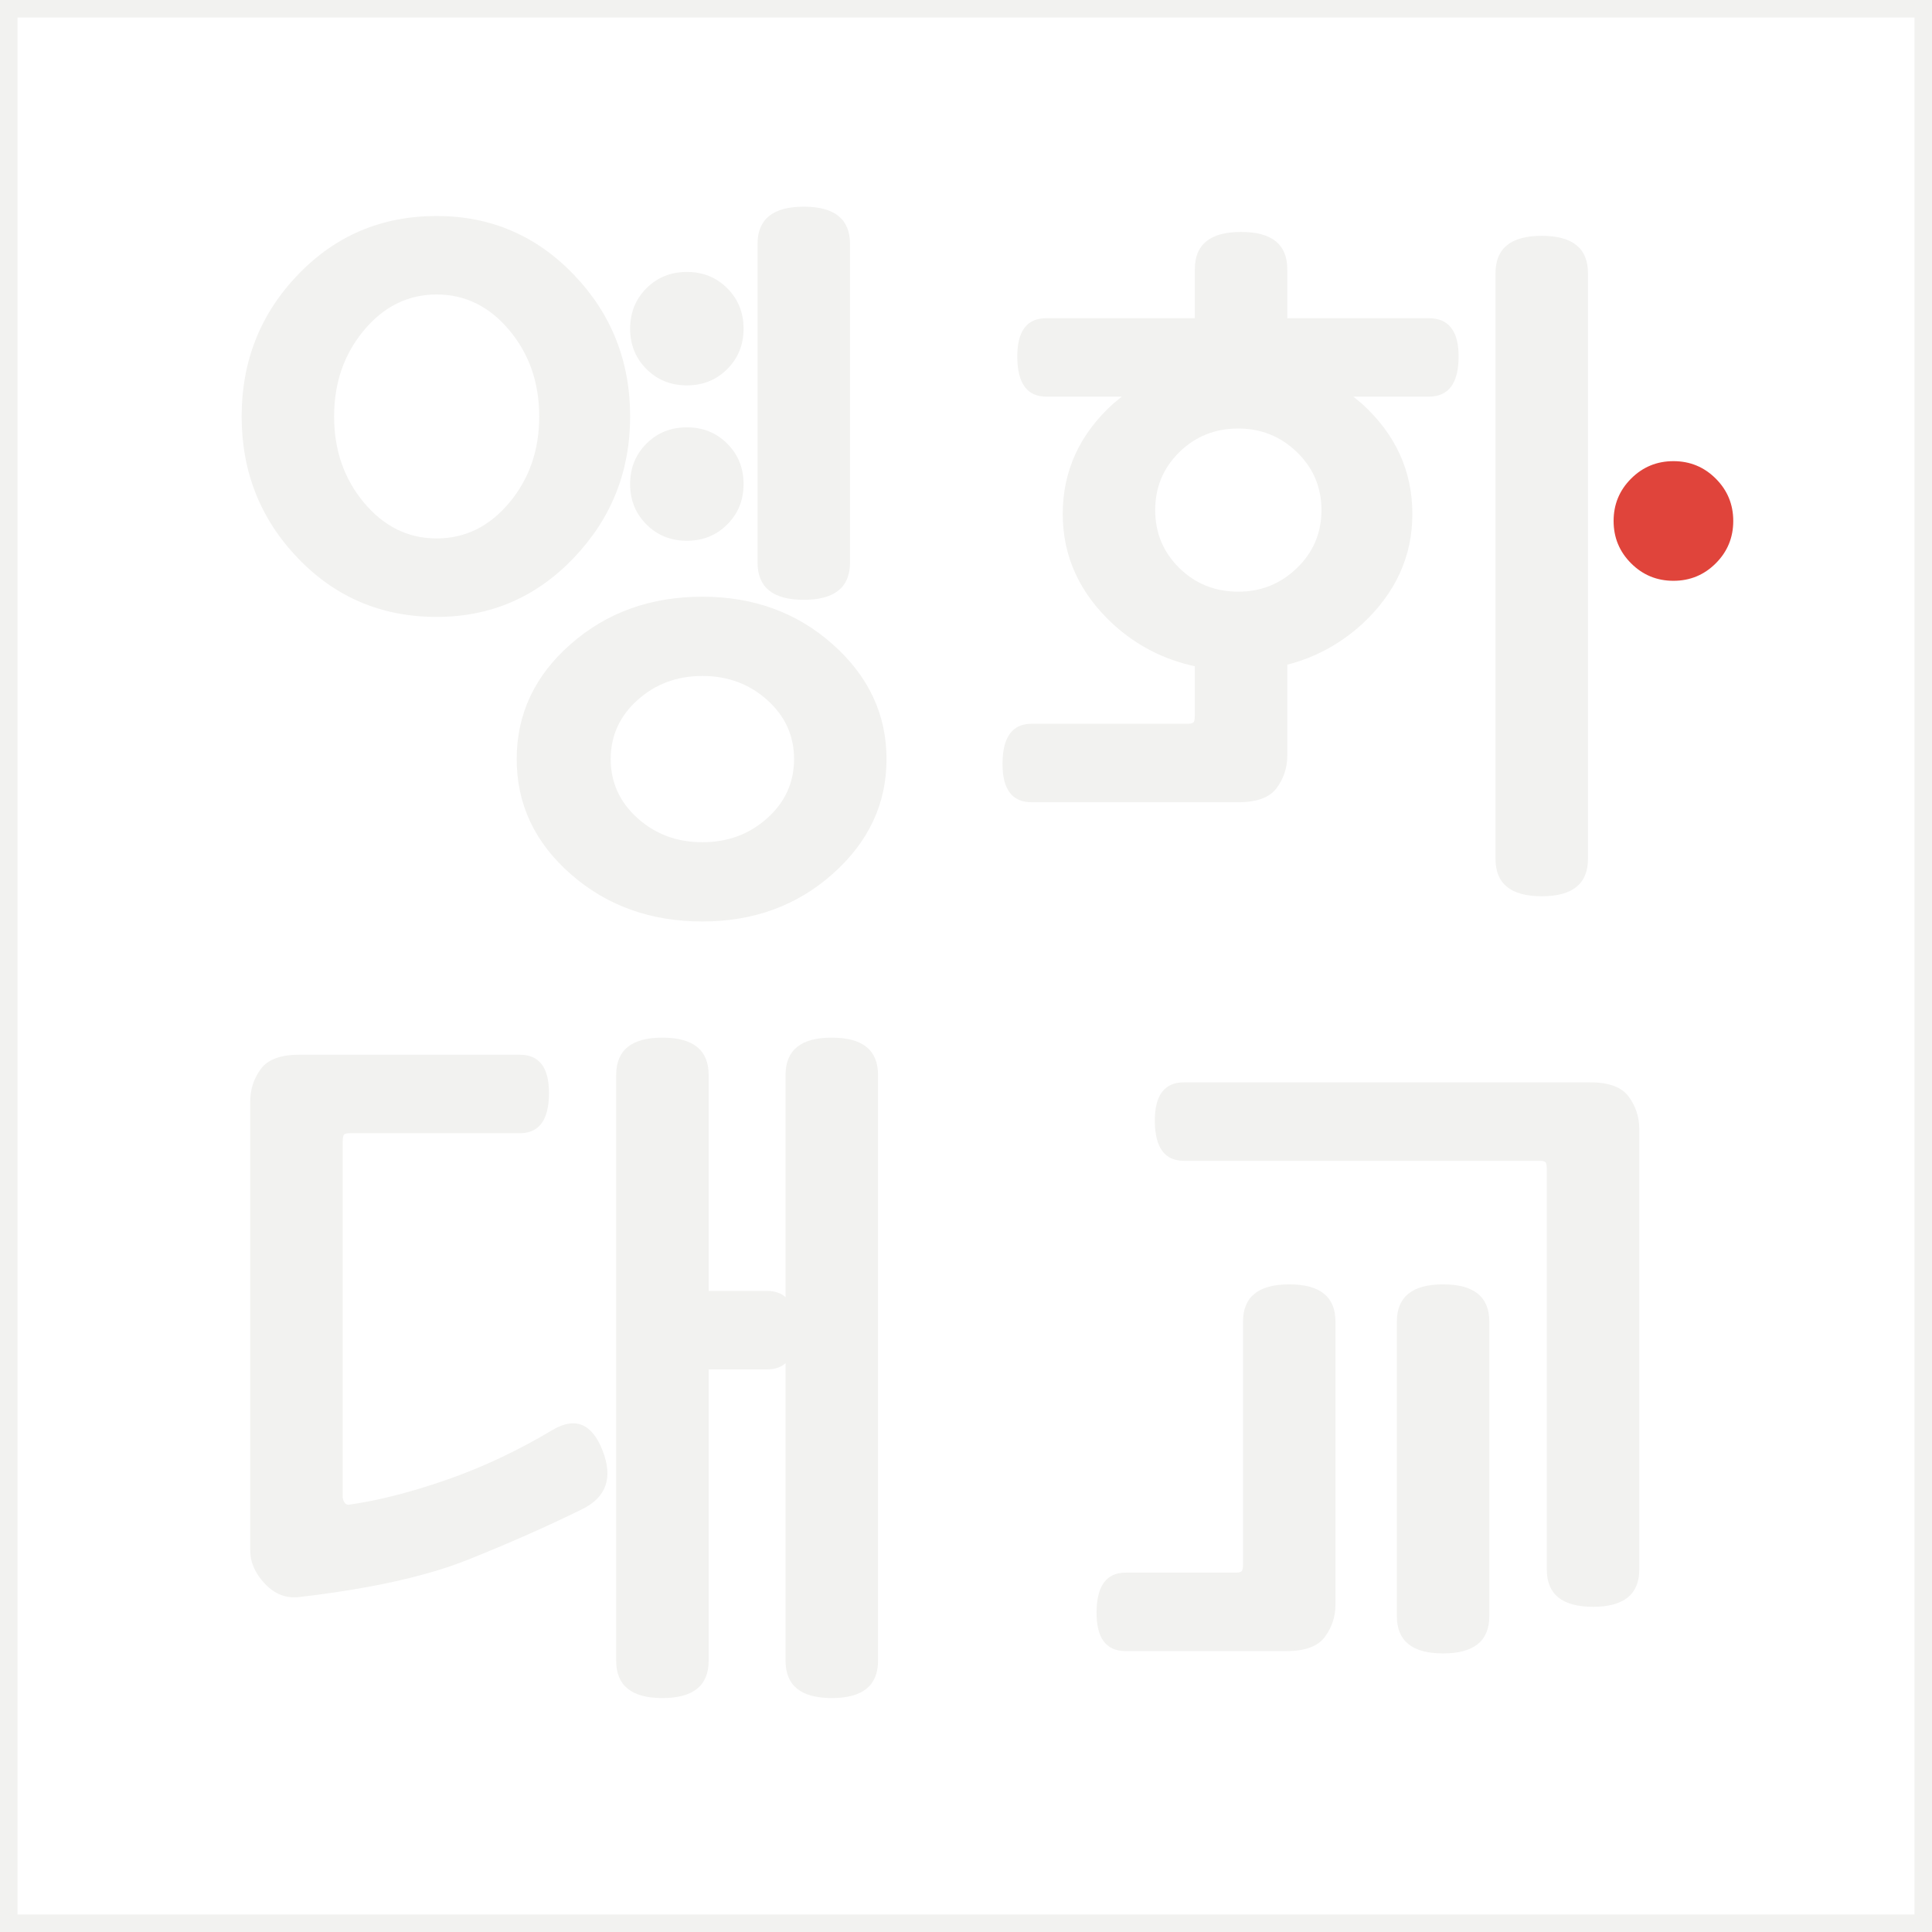
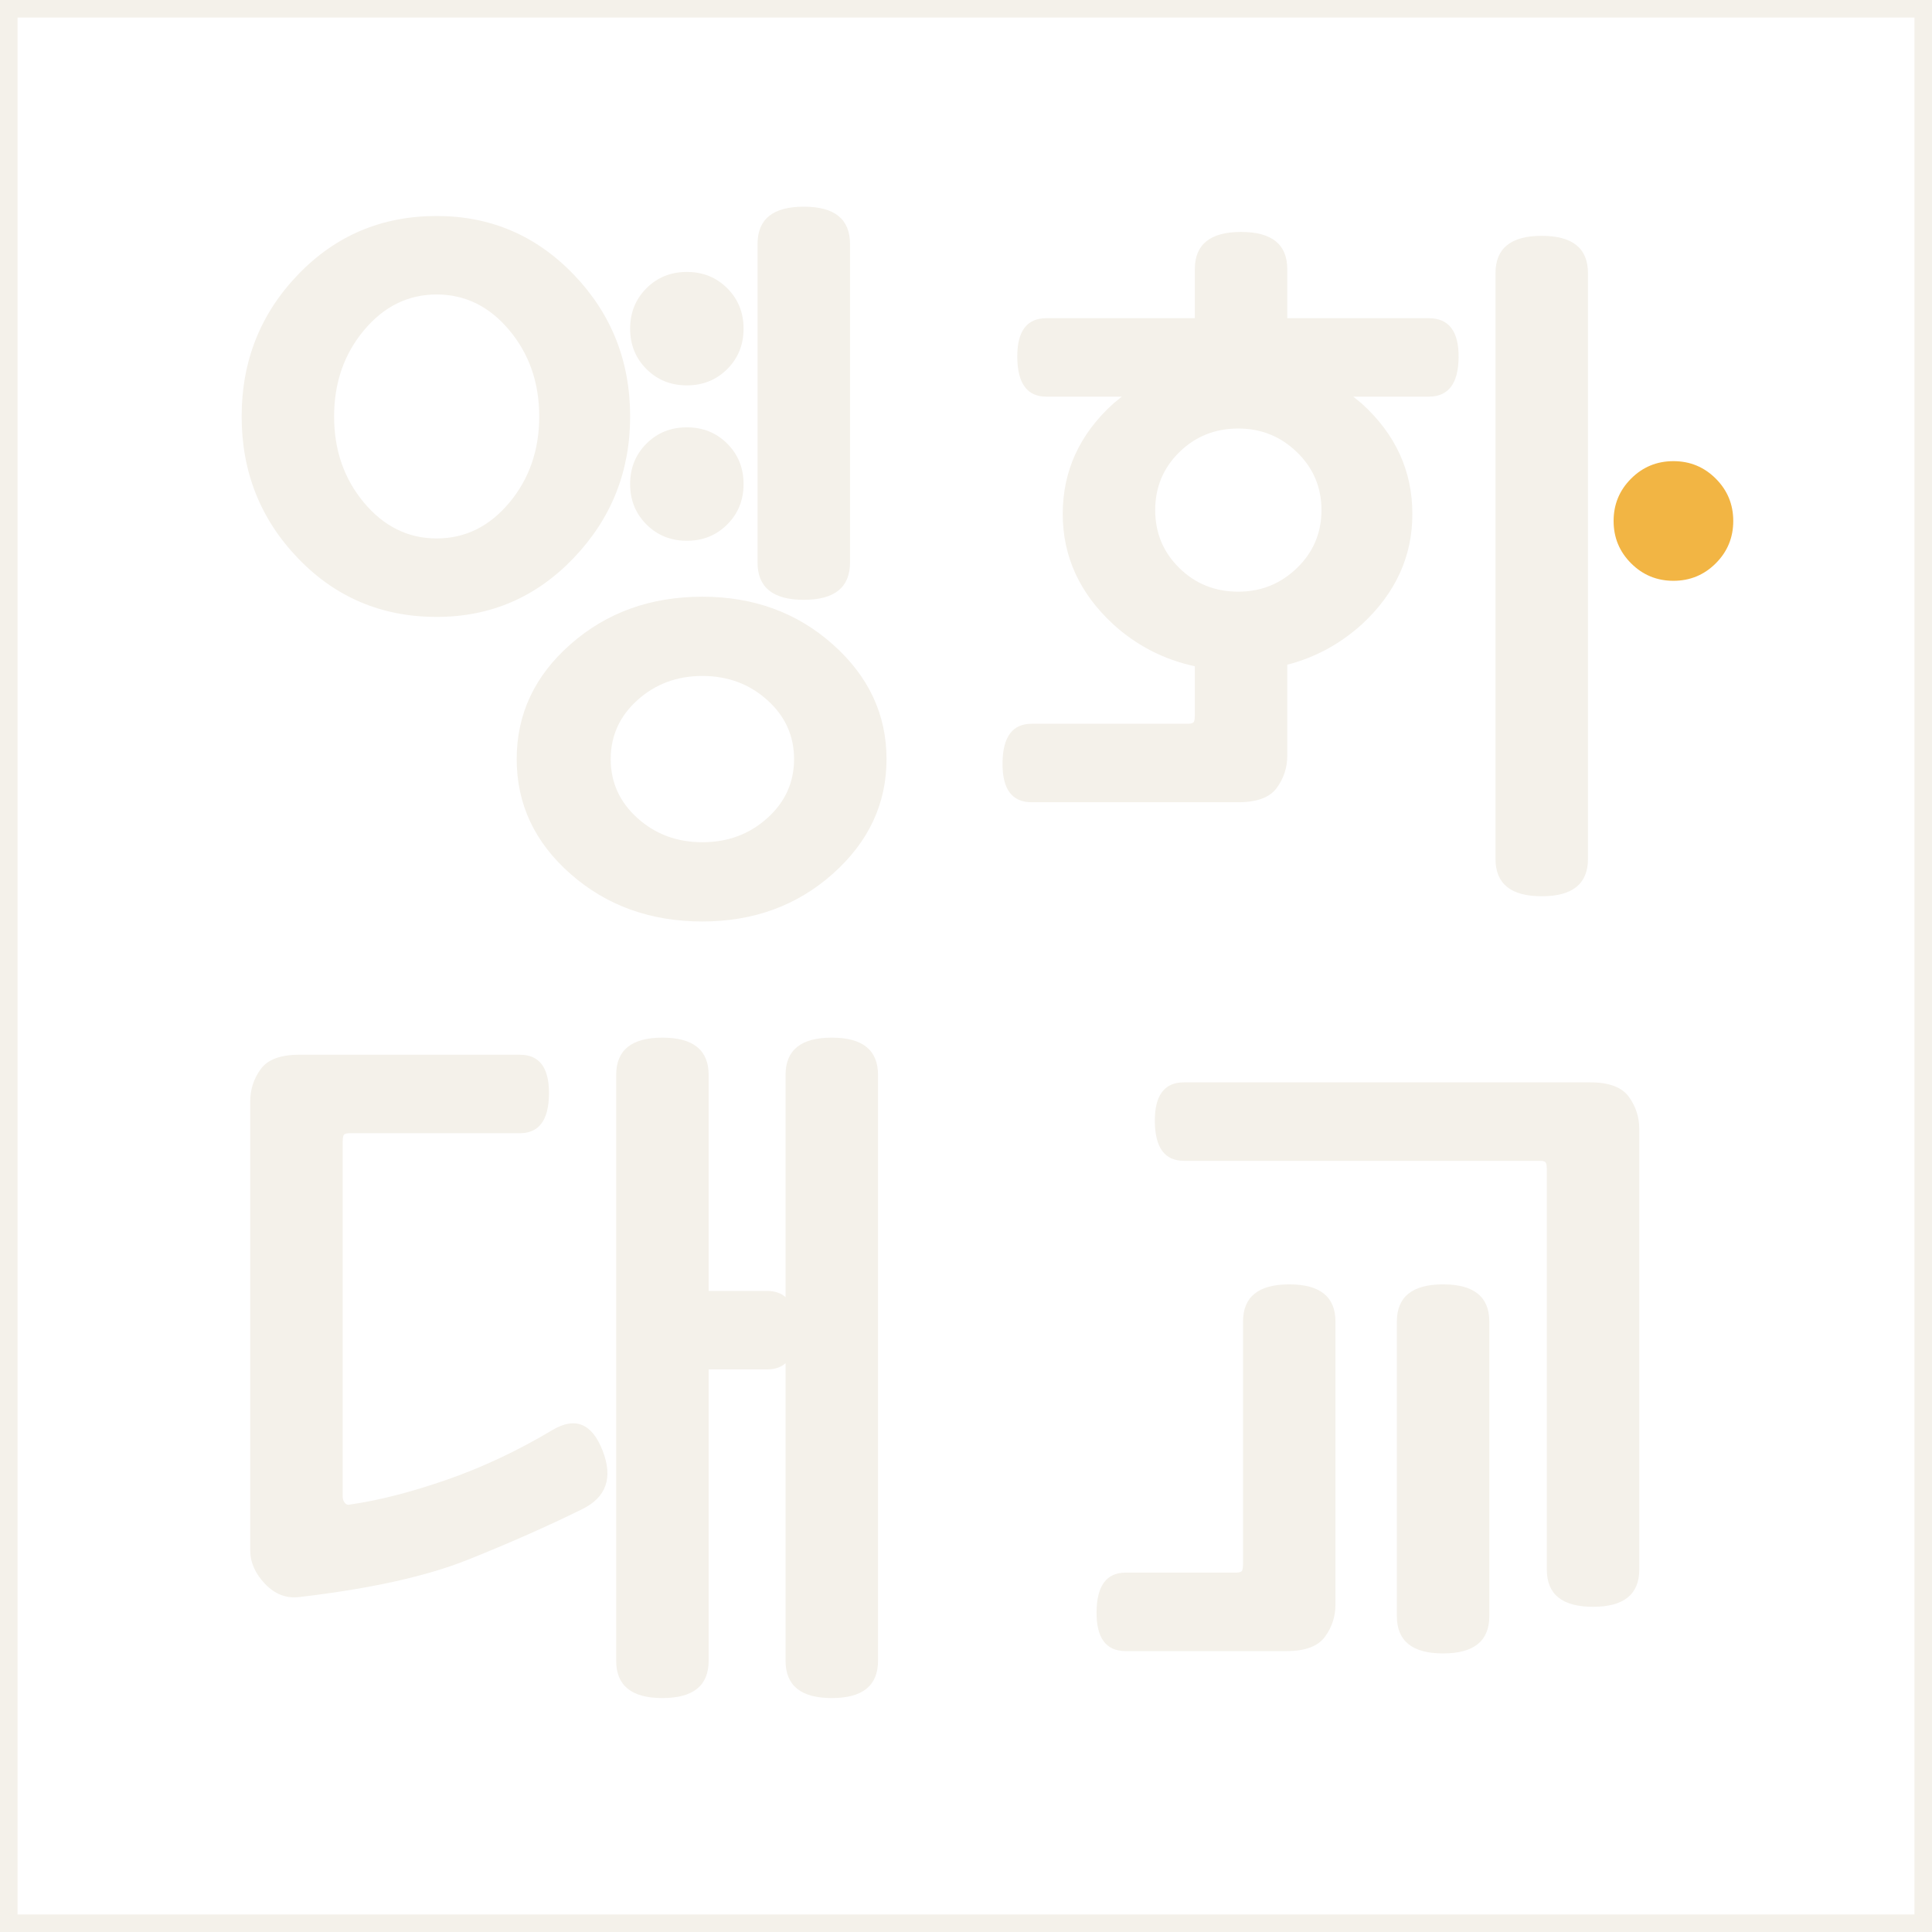
<svg xmlns="http://www.w3.org/2000/svg" viewBox="-27.2 -27.2 264.4 264.4" width="264.4" height="264.4">
-   <rect x="-26" y="-26" width="262" height="262" fill="none" stroke="#F2F2F0" stroke-width="2.4" />
-   <path transform="translate(0.66 88.7) scale(0.10633)" fill="#F2F2F0" d="M832.0 -366.0Q832.0 -318.0 772.5 -318.0Q713.0 -318.0 713.0 -366.0V-776.0Q713.0 -824.0 772.5 -824.0Q832.0 -824.0 832.0 -776.0Z M695.0 -667.0Q695.0 -636.0 674.0 -615.0Q653.0 -594.0 622.0 -594.0Q591.0 -594.0 570.0 -615.0Q549.0 -636.0 549.0 -667.0Q549.0 -698.0 570.0 -719.0Q591.0 -740.0 622.0 -740.0Q653.0 -740.0 674.0 -719.0Q695.0 -698.0 695.0 -667.0Z M695.0 -467.0Q695.0 -436.0 674.0 -415.0Q653.0 -394.0 622.0 -394.0Q591.0 -394.0 570.0 -415.0Q549.0 -436.0 549.0 -467.0Q549.0 -498.0 570.0 -519.0Q591.0 -540.0 622.0 -540.0Q653.0 -540.0 674.0 -519.0Q695.0 -498.0 695.0 -467.0Z M549.0 -554.0Q549.0 -448.0 476.5 -372.0Q404.0 -296.0 300.0 -296.0Q194.0 -296.0 121.5 -371.5Q49.0 -447.0 49.0 -554.0Q49.0 -661.0 121.5 -736.5Q194.0 -812.0 300.0 -812.0Q404.0 -812.0 476.5 -736.5Q549.0 -661.0 549.0 -554.0Z M432.0 -554.0Q432.0 -619.0 393.5 -665.0Q355.0 -711.0 300.0 -711.0Q245.0 -711.0 206.5 -665.0Q168.0 -619.0 168.0 -554.0Q168.0 -489.0 206.5 -443.0Q245.0 -397.0 300.0 -397.0Q355.0 -397.0 393.5 -443.0Q432.0 -489.0 432.0 -554.0Z M879.0 -113.0Q879.0 -27.0 810.0 34.5Q741.0 96.0 642.0 96.0Q542.0 96.0 472.5 35.0Q403.0 -26.0 403.0 -113.0Q403.0 -200.0 472.5 -261.0Q542.0 -322.0 642.0 -322.0Q741.0 -322.0 810.0 -260.5Q879.0 -199.0 879.0 -113.0Z M760.0 -113.0Q760.0 -158.0 725.5 -189.0Q691.0 -220.0 642.0 -220.0Q593.0 -220.0 558.5 -189.0Q524.0 -158.0 524.0 -113.0Q524.0 -68.0 558.5 -37.0Q593.0 -6.0 642.0 -6.0Q691.0 -6.0 725.5 -37.0Q760.0 -68.0 760.0 -113.0Z" />
-   <path transform="translate(108.35 92.69) scale(0.10633)" fill="#F2F2F0" d="M382.0 -155.0Q382.0 -132.0 368.5 -113.5Q355.0 -95.0 319.0 -95.0H53.0Q15.0 -95.0 15.5 -145.5Q16.0 -196.0 53.0 -196.0H254.0Q261.0 -196.0 262.0 -199.0Q263.0 -202.0 263.0 -206.0V-270.0Q203.0 -283.0 158.0 -324.0Q93.0 -384.0 93.0 -466.0Q93.0 -549.0 158.0 -608.0Q163.0 -612.0 169.0 -617.0H72.0Q35.0 -617.0 34.5 -667.5Q34.0 -718.0 72.0 -718.0H263.0V-781.0Q263.0 -829.0 322.5 -829.0Q382.0 -829.0 382.0 -781.0V-718.0H564.0Q603.0 -718.0 602.5 -667.5Q602.0 -617.0 564.0 -617.0H467.0Q473.0 -612.0 478.0 -608.0Q543.0 -549.0 543.0 -466.0Q543.0 -384.0 478.0 -324.0Q436.0 -286.0 382.0 -272.0Z M769.0 -22.0Q769.0 26.0 709.5 26.0Q650.0 26.0 650.0 -22.0V-776.0Q650.0 -824.0 709.5 -824.0Q769.0 -824.0 769.0 -776.0Z M426.0 -471.0Q426.0 -515.0 394.5 -545.5Q363.0 -576.0 319.0 -576.0Q274.0 -576.0 243.0 -545.5Q212.0 -515.0 212.0 -471.0Q212.0 -427.0 243.0 -396.5Q274.0 -366.0 319.0 -366.0Q363.0 -366.0 394.5 -396.5Q426.0 -427.0 426.0 -471.0Z" />
-   <path transform="translate(108.35 92.69) scale(0.10633)" fill="#E0443B" d="M956.0 -457.0Q956.0 -425.0 933.5 -402.5Q911.0 -380.0 879.0 -380.0Q847.0 -380.0 824.5 -402.5Q802.0 -425.0 802.0 -457.0Q802.0 -489.0 824.5 -511.5Q847.0 -534.0 879.0 -534.0Q911.0 -534.0 933.5 -511.5Q956.0 -489.0 956.0 -457.0Z" />
-   <path transform="translate(-0.61 202.42) scale(0.10633)" fill="#F2F2F0" d="M662.0 -22.0Q662.0 26.0 602.5 26.0Q543.0 26.0 543.0 -22.0V-776.0Q543.0 -824.0 602.5 -824.0Q662.0 -824.0 662.0 -776.0V-498.0H737.0Q752.0 -498.0 761.0 -490.0V-776.0Q761.0 -824.0 820.5 -824.0Q880.0 -824.0 880.0 -776.0V-22.0Q880.0 26.0 820.5 26.0Q761.0 26.0 761.0 -22.0V-405.0Q752.0 -397.0 737.0 -397.0H662.0Z M72.0 -742.0Q72.0 -765.0 85.5 -783.5Q99.0 -802.0 135.0 -802.0H419.0Q457.0 -802.0 456.5 -751.5Q456.0 -701.0 419.0 -701.0H200.0Q193.0 -701.0 192.0 -698.0Q191.0 -695.0 191.0 -691.0V-233.0Q191.0 -229.0 193.5 -225.5Q196.0 -222.0 200.0 -223.0Q256.0 -231.0 325.0 -255.0Q394.0 -279.0 461.0 -319.0Q505.0 -345.0 525.5 -292.5Q546.0 -240.0 499.0 -217.0Q432.0 -184.0 352.0 -152.0Q272.0 -120.0 135.0 -104.0Q110.0 -101.0 91.0 -121.0Q72.0 -141.0 72.0 -164.0Z" />
-   <path transform="translate(121.22 206.2) scale(0.10633)" fill="#F2F2F0" d="M714.0 -175.0Q714.0 -127.0 654.5 -127.0Q595.0 -127.0 595.0 -175.0V-691.0Q595.0 -695.0 594.0 -698.0Q593.0 -701.0 586.0 -701.0H128.0Q91.0 -701.0 90.5 -751.5Q90.0 -802.0 128.0 -802.0H651.0Q687.0 -802.0 700.5 -783.5Q714.0 -765.0 714.0 -742.0Z M323.0 -130.0Q323.0 -107.0 309.5 -88.5Q296.0 -70.0 260.0 -70.0H53.0Q15.0 -70.0 15.5 -120.5Q16.0 -171.0 53.0 -171.0H195.0Q202.0 -171.0 203.0 -174.0Q204.0 -177.0 204.0 -181.0V-494.0Q204.0 -542.0 263.5 -542.0Q323.0 -542.0 323.0 -494.0Z M521.0 -115.0Q521.0 -67.0 461.5 -67.0Q402.0 -67.0 402.0 -115.0V-494.0Q402.0 -542.0 461.5 -542.0Q521.0 -542.0 521.0 -494.0Z" />
+   <rect x="-26" y="-26" width="262" height="262" fill="none" stroke="#F4F1EA" stroke-width="2.4" />
+   <path transform="translate(0.66 88.7) scale(0.10633)" fill="#F4F1EA" d="M832.0 -366.0Q832.0 -318.0 772.5 -318.0Q713.0 -318.0 713.0 -366.0V-776.0Q713.0 -824.0 772.5 -824.0Q832.0 -824.0 832.0 -776.0Z M695.0 -667.0Q695.0 -636.0 674.0 -615.0Q653.0 -594.0 622.0 -594.0Q591.0 -594.0 570.0 -615.0Q549.0 -636.0 549.0 -667.0Q549.0 -698.0 570.0 -719.0Q591.0 -740.0 622.0 -740.0Q653.0 -740.0 674.0 -719.0Q695.0 -698.0 695.0 -667.0Z M695.0 -467.0Q695.0 -436.0 674.0 -415.0Q653.0 -394.0 622.0 -394.0Q591.0 -394.0 570.0 -415.0Q549.0 -436.0 549.0 -467.0Q549.0 -498.0 570.0 -519.0Q591.0 -540.0 622.0 -540.0Q653.0 -540.0 674.0 -519.0Q695.0 -498.0 695.0 -467.0Z M549.0 -554.0Q549.0 -448.0 476.5 -372.0Q404.0 -296.0 300.0 -296.0Q194.0 -296.0 121.5 -371.5Q49.0 -447.0 49.0 -554.0Q49.0 -661.0 121.5 -736.5Q194.0 -812.0 300.0 -812.0Q404.0 -812.0 476.5 -736.5Q549.0 -661.0 549.0 -554.0Z M432.0 -554.0Q432.0 -619.0 393.5 -665.0Q355.0 -711.0 300.0 -711.0Q245.0 -711.0 206.5 -665.0Q168.0 -619.0 168.0 -554.0Q168.0 -489.0 206.5 -443.0Q245.0 -397.0 300.0 -397.0Q355.0 -397.0 393.5 -443.0Q432.0 -489.0 432.0 -554.0Z M879.0 -113.0Q879.0 -27.0 810.0 34.5Q741.0 96.0 642.0 96.0Q542.0 96.0 472.5 35.0Q403.0 -26.0 403.0 -113.0Q403.0 -200.0 472.5 -261.0Q542.0 -322.0 642.0 -322.0Q741.0 -322.0 810.0 -260.5Q879.0 -199.0 879.0 -113.0Z M760.0 -113.0Q760.0 -158.0 725.5 -189.0Q691.0 -220.0 642.0 -220.0Q593.0 -220.0 558.5 -189.0Q524.0 -158.0 524.0 -113.0Q524.0 -68.0 558.5 -37.0Q593.0 -6.0 642.0 -6.0Q691.0 -6.0 725.5 -37.0Q760.0 -68.0 760.0 -113.0Z" />
+   <path transform="translate(108.35 92.69) scale(0.10633)" fill="#F4F1EA" d="M382.0 -155.0Q382.0 -132.0 368.5 -113.5Q355.0 -95.0 319.0 -95.0H53.0Q15.0 -95.0 15.5 -145.5Q16.0 -196.0 53.0 -196.0H254.0Q261.0 -196.0 262.0 -199.0Q263.0 -202.0 263.0 -206.0V-270.0Q203.0 -283.0 158.0 -324.0Q93.0 -384.0 93.0 -466.0Q93.0 -549.0 158.0 -608.0Q163.0 -612.0 169.0 -617.0H72.0Q35.0 -617.0 34.5 -667.5Q34.0 -718.0 72.0 -718.0H263.0V-781.0Q263.0 -829.0 322.5 -829.0Q382.0 -829.0 382.0 -781.0V-718.0H564.0Q603.0 -718.0 602.5 -667.5Q602.0 -617.0 564.0 -617.0H467.0Q473.0 -612.0 478.0 -608.0Q543.0 -549.0 543.0 -466.0Q543.0 -384.0 478.0 -324.0Q436.0 -286.0 382.0 -272.0Z M769.0 -22.0Q769.0 26.0 709.5 26.0Q650.0 26.0 650.0 -22.0V-776.0Q650.0 -824.0 709.5 -824.0Q769.0 -824.0 769.0 -776.0Z M426.0 -471.0Q426.0 -515.0 394.5 -545.5Q363.0 -576.0 319.0 -576.0Q274.0 -576.0 243.0 -545.5Q212.0 -515.0 212.0 -471.0Q212.0 -427.0 243.0 -396.5Q274.0 -366.0 319.0 -366.0Q363.0 -366.0 394.5 -396.5Q426.0 -427.0 426.0 -471.0Z" />
+   <path transform="translate(108.35 92.69) scale(0.10633)" fill="#F2B544" d="M956.0 -457.0Q956.0 -425.0 933.5 -402.5Q911.0 -380.0 879.0 -380.0Q847.0 -380.0 824.5 -402.5Q802.0 -425.0 802.0 -457.0Q802.0 -489.0 824.5 -511.5Q847.0 -534.0 879.0 -534.0Q911.0 -534.0 933.5 -511.5Q956.0 -489.0 956.0 -457.0Z" />
+   <path transform="translate(-0.61 202.42) scale(0.10633)" fill="#F4F1EA" d="M662.0 -22.0Q662.0 26.0 602.5 26.0Q543.0 26.0 543.0 -22.0V-776.0Q543.0 -824.0 602.5 -824.0Q662.0 -824.0 662.0 -776.0V-498.0H737.0Q752.0 -498.0 761.0 -490.0V-776.0Q761.0 -824.0 820.5 -824.0Q880.0 -824.0 880.0 -776.0V-22.0Q880.0 26.0 820.5 26.0Q761.0 26.0 761.0 -22.0V-405.0Q752.0 -397.0 737.0 -397.0H662.0Z M72.0 -742.0Q72.0 -765.0 85.5 -783.5Q99.0 -802.0 135.0 -802.0H419.0Q457.0 -802.0 456.5 -751.5Q456.0 -701.0 419.0 -701.0H200.0Q193.0 -701.0 192.0 -698.0Q191.0 -695.0 191.0 -691.0V-233.0Q191.0 -229.0 193.5 -225.5Q196.0 -222.0 200.0 -223.0Q256.0 -231.0 325.0 -255.0Q394.0 -279.0 461.0 -319.0Q505.0 -345.0 525.5 -292.5Q546.0 -240.0 499.0 -217.0Q432.0 -184.0 352.0 -152.0Q272.0 -120.0 135.0 -104.0Q110.0 -101.0 91.0 -121.0Q72.0 -141.0 72.0 -164.0Z" />
+   <path transform="translate(121.22 206.2) scale(0.10633)" fill="#F4F1EA" d="M714.0 -175.0Q714.0 -127.0 654.5 -127.0Q595.0 -127.0 595.0 -175.0V-691.0Q595.0 -695.0 594.0 -698.0Q593.0 -701.0 586.0 -701.0H128.0Q91.0 -701.0 90.5 -751.5Q90.0 -802.0 128.0 -802.0H651.0Q687.0 -802.0 700.5 -783.5Q714.0 -765.0 714.0 -742.0Z M323.0 -130.0Q323.0 -107.0 309.5 -88.5Q296.0 -70.0 260.0 -70.0H53.0Q15.0 -70.0 15.5 -120.5Q16.0 -171.0 53.0 -171.0H195.0Q202.0 -171.0 203.0 -174.0Q204.0 -177.0 204.0 -181.0V-494.0Q204.0 -542.0 263.5 -542.0Q323.0 -542.0 323.0 -494.0Z M521.0 -115.0Q521.0 -67.0 461.5 -67.0Q402.0 -67.0 402.0 -115.0V-494.0Q402.0 -542.0 461.5 -542.0Q521.0 -542.0 521.0 -494.0Z" />
</svg>
